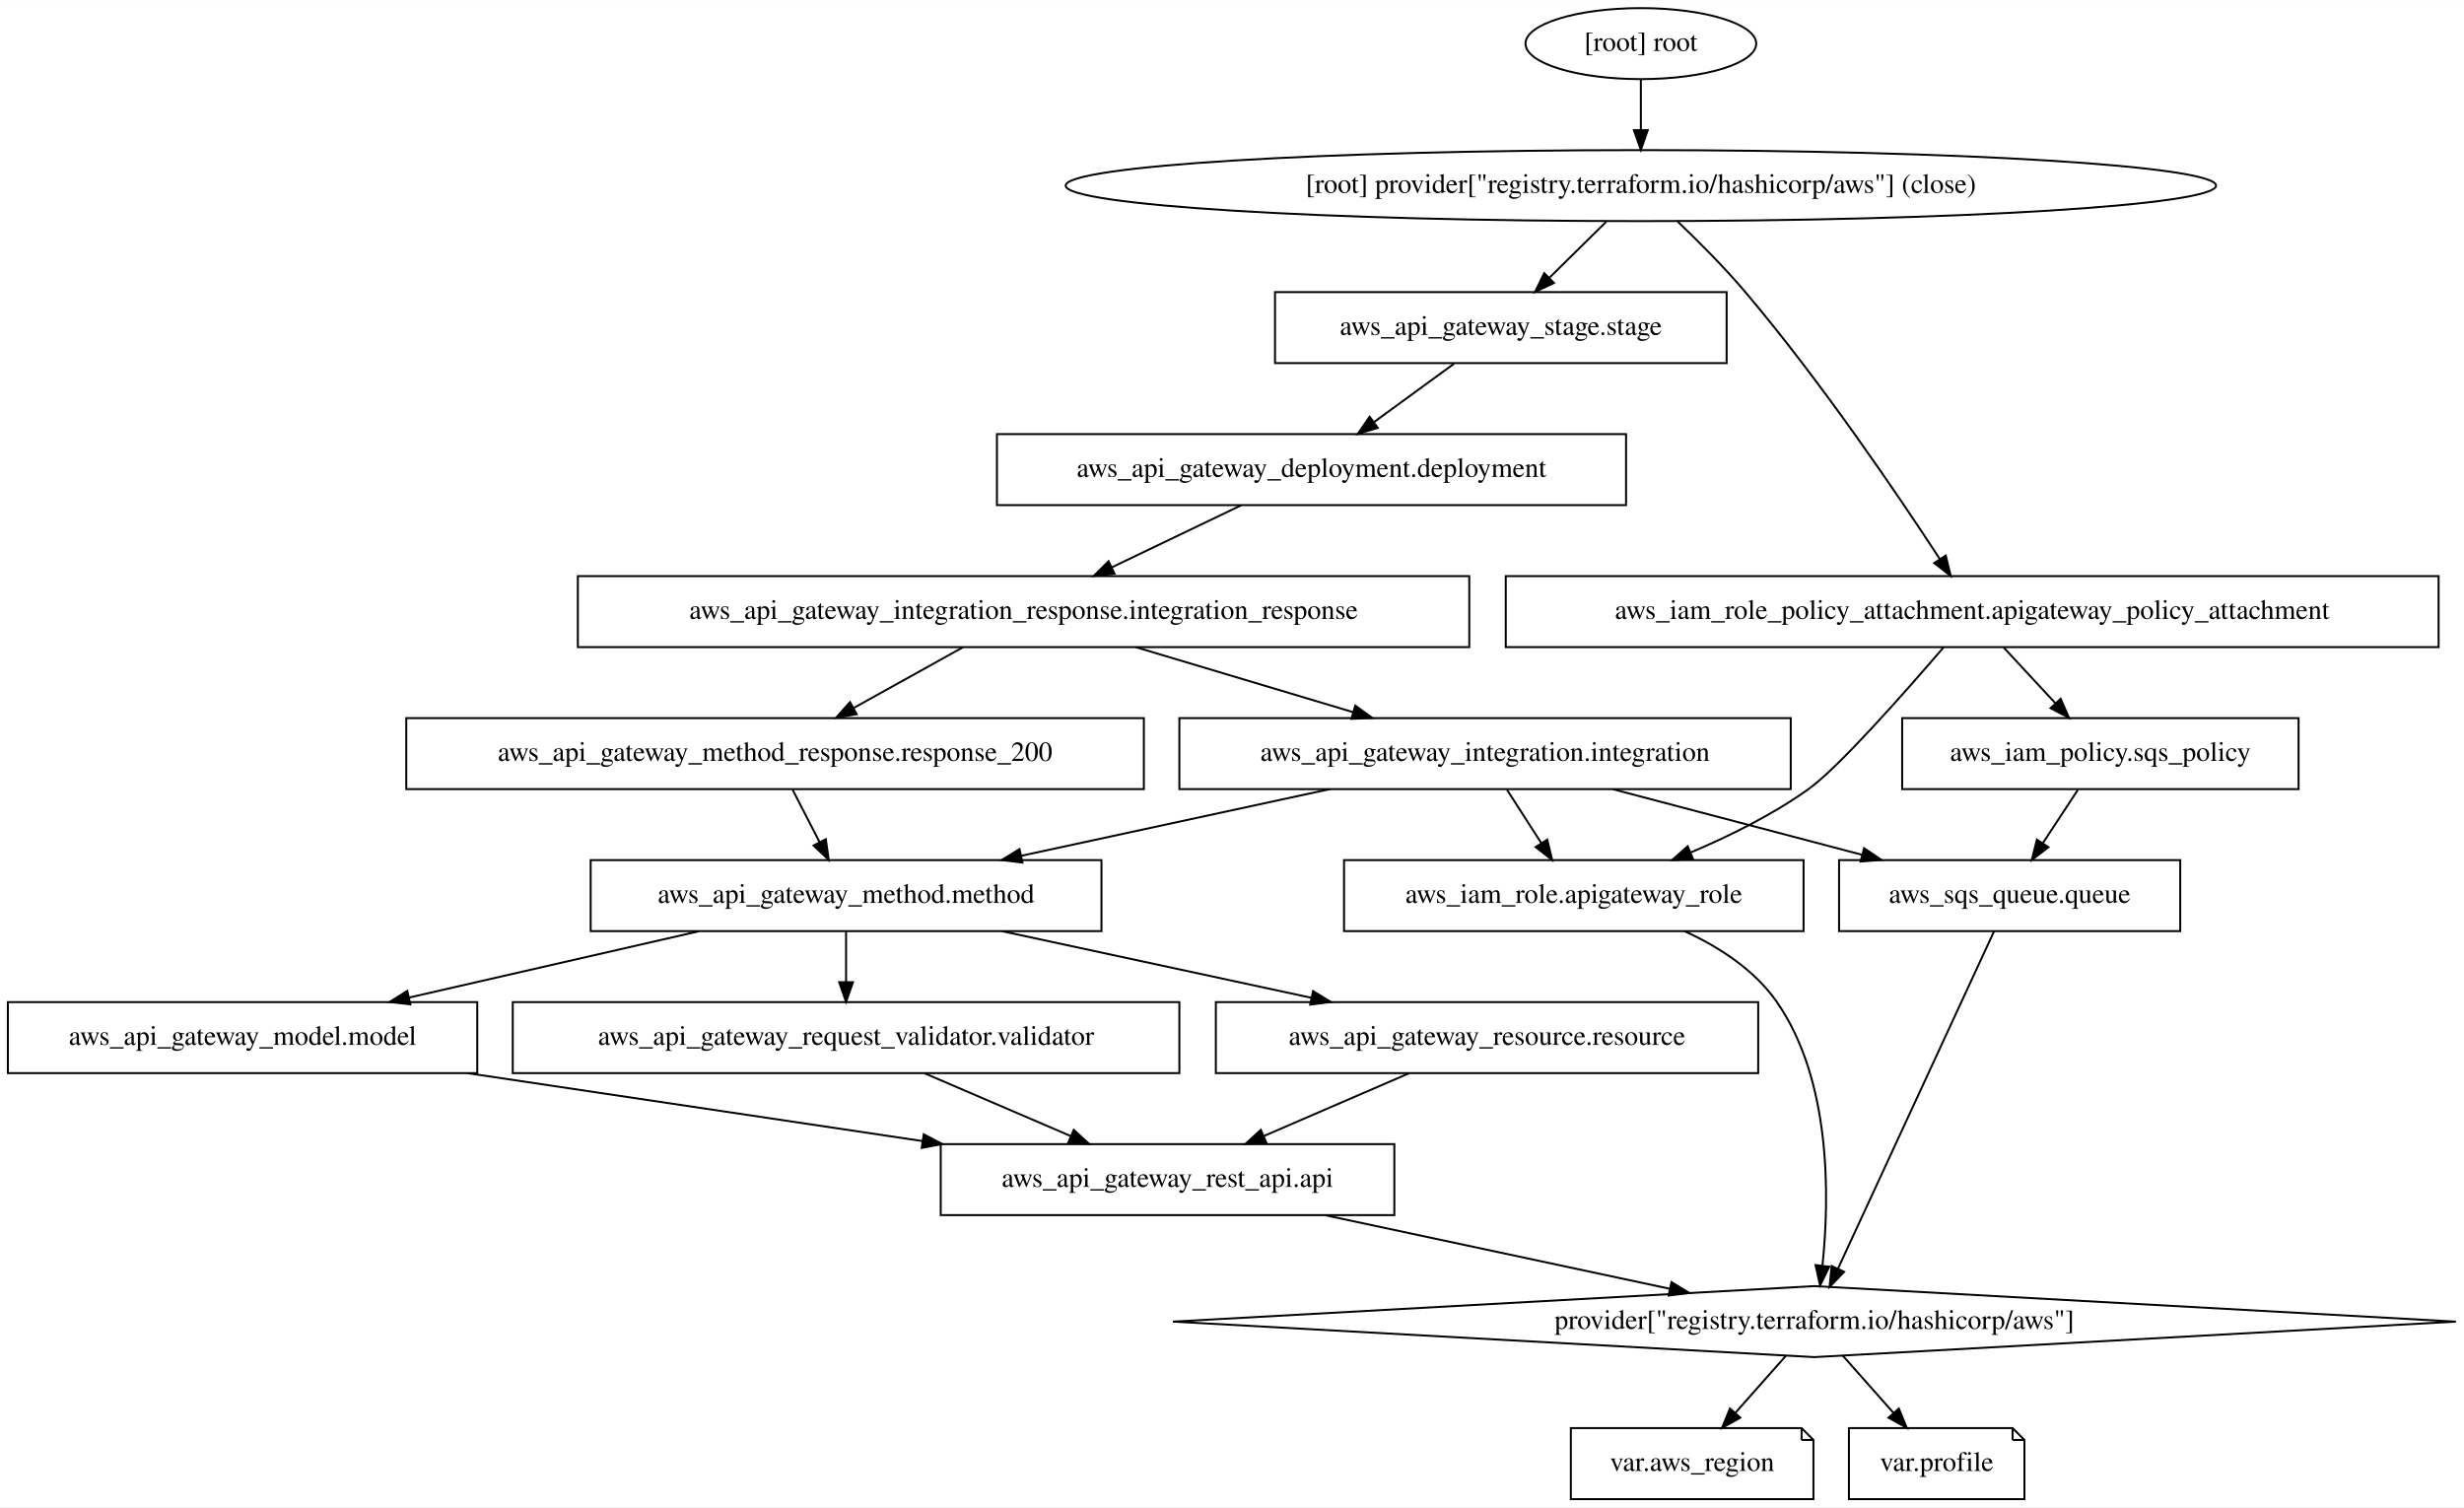
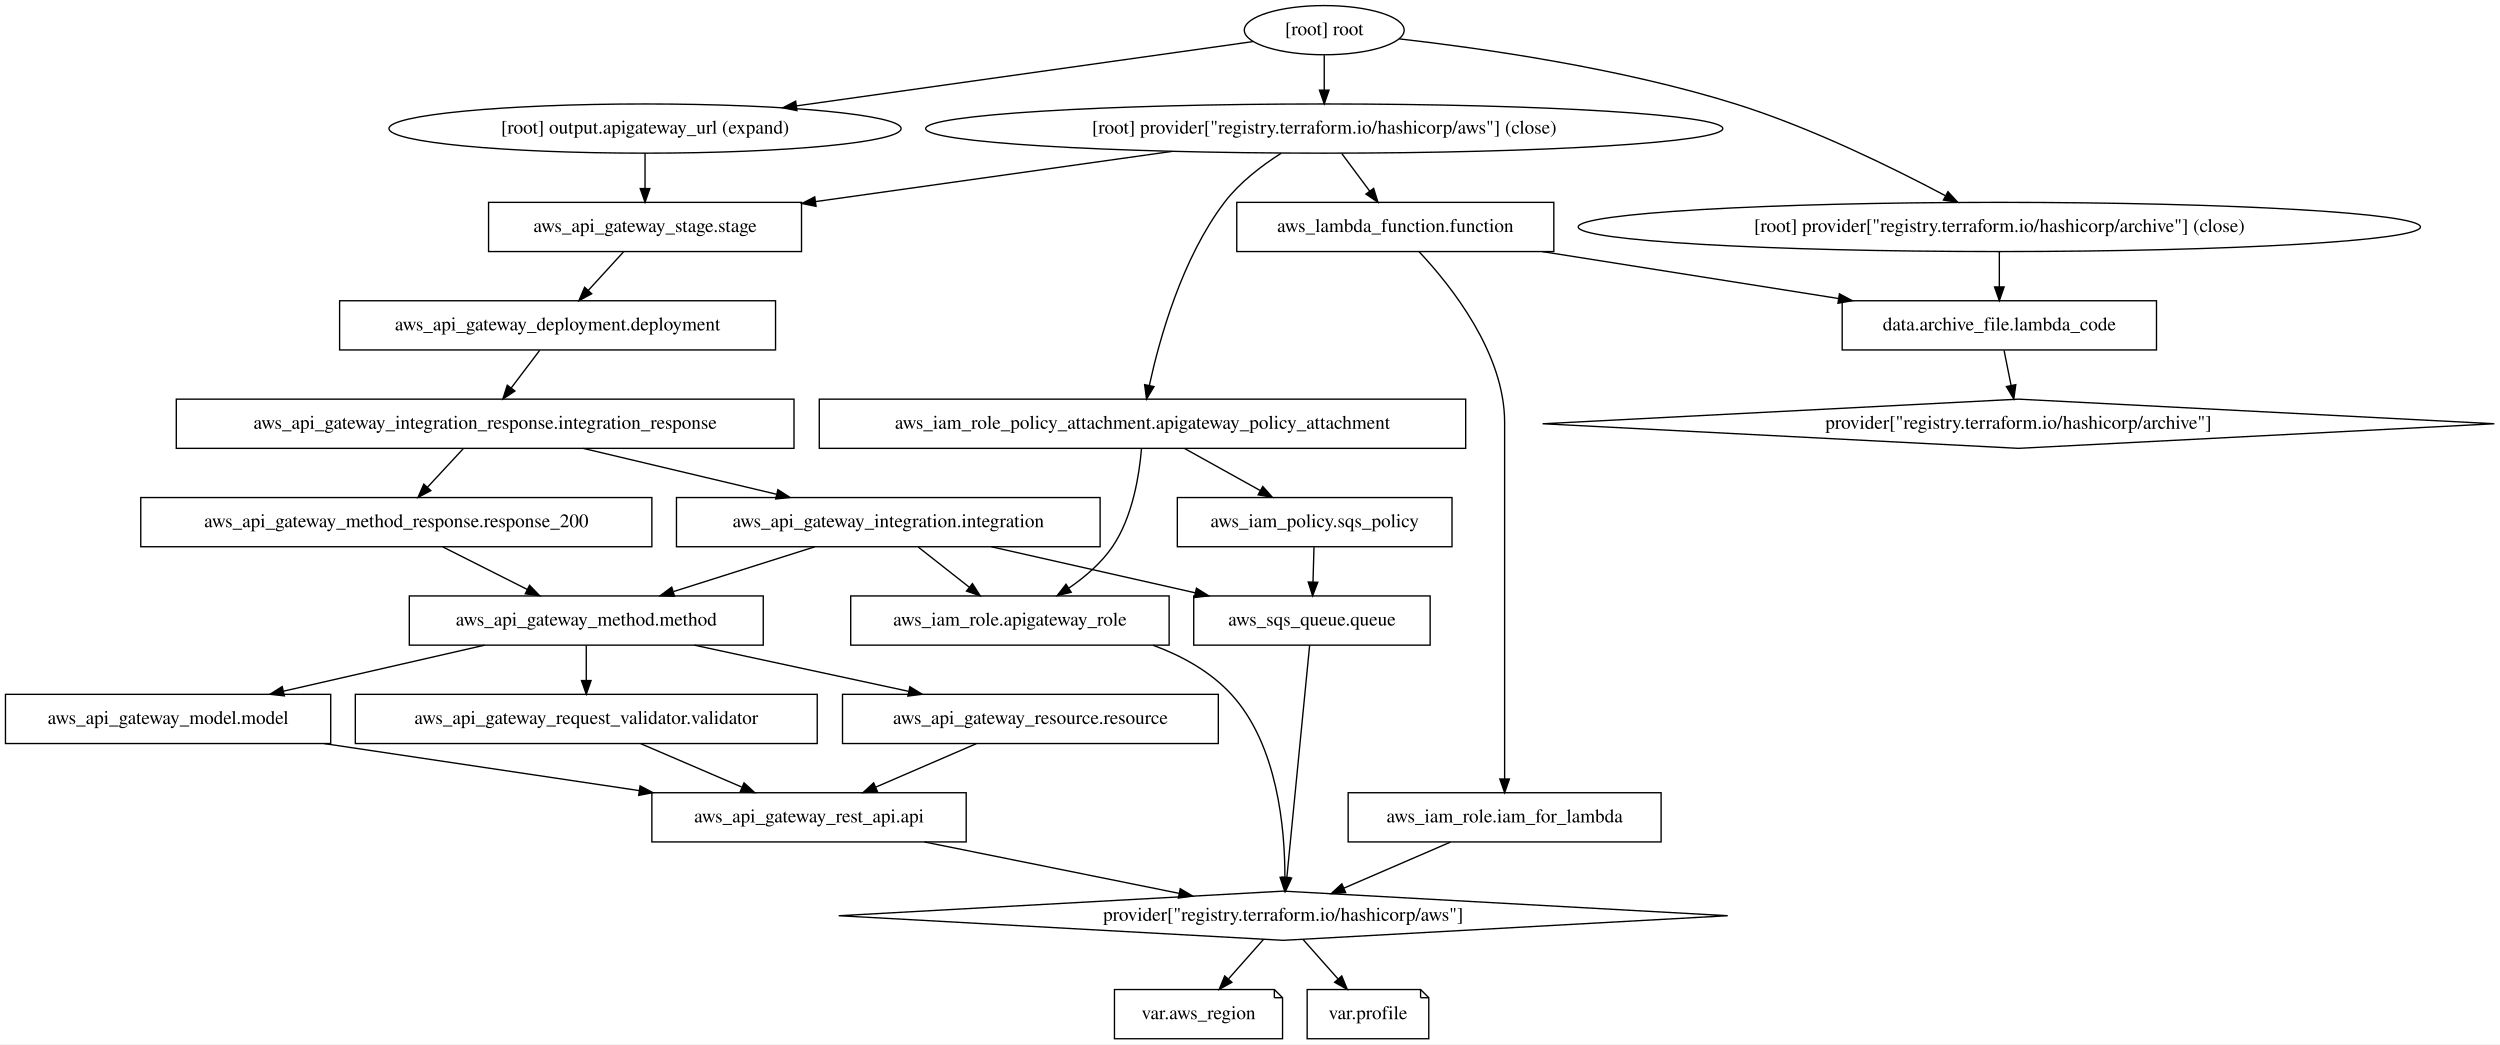
- <svg xmlns="http://www.w3.org/2000/svg" width="1249pt" height="764pt" viewBox="0.00 0.00 1249.38 764.00">
+ <svg xmlns="http://www.w3.org/2000/svg" width="1829pt" height="764pt" viewBox="0.00 0.00 1829.36 764.00">
  <g id="graph0" class="graph" transform="scale(1 1) rotate(0) translate(4 760)">
-     <polygon fill="white" stroke="transparent" points="-4,4 -4,-760 1245.38,-760 1245.38,4 -4,4" />
+     <polygon fill="white" stroke="transparent" points="-4,4 -4,-760 1825.36,-760 1825.36,4 -4,4" />
    <g id="node1" class="node">
-       <polygon fill="none" stroke="black" points="820.5,-540 501.5,-540 501.5,-504 820.5,-504 820.5,-540" />
-       <text text-anchor="middle" x="661" y="-518.3" font-family="Times,serif" font-size="14.00">aws_api_gateway_deployment.deployment</text>
+       <polygon fill="none" stroke="black" points="563.5,-540 244.5,-540 244.5,-504 563.5,-504 563.5,-540" />
+       <text text-anchor="middle" x="404" y="-518.3" font-family="Times,serif" font-size="14.00">aws_api_gateway_deployment.deployment</text>
    </g>
    <g id="node3" class="node">
-       <polygon fill="none" stroke="black" points="741,-468 289,-468 289,-432 741,-432 741,-468" />
-       <text text-anchor="middle" x="515" y="-446.3" font-family="Times,serif" font-size="14.00">aws_api_gateway_integration_response.integration_response</text>
+       <polygon fill="none" stroke="black" points="577,-468 125,-468 125,-432 577,-432 577,-468" />
+       <text text-anchor="middle" x="351" y="-446.3" font-family="Times,serif" font-size="14.00">aws_api_gateway_integration_response.integration_response</text>
    </g>
    <g id="edge1" class="edge">
-       <path fill="none" stroke="black" d="M625.28,-503.88C605.5,-494.39 580.73,-482.51 559.67,-472.42" />
-       <polygon fill="black" stroke="black" points="561.13,-469.24 550.6,-468.07 558.1,-475.55 561.13,-469.24" />
+       <path fill="none" stroke="black" d="M390.9,-503.7C384.61,-495.39 376.95,-485.28 370.04,-476.14" />
+       <polygon fill="black" stroke="black" points="372.78,-473.96 363.95,-468.1 367.2,-478.19 372.78,-473.96" />
    </g>
    <g id="node2" class="node">
-       <polygon fill="none" stroke="black" points="904,-396 594,-396 594,-360 904,-360 904,-396" />
-       <text text-anchor="middle" x="749" y="-374.3" font-family="Times,serif" font-size="14.00">aws_api_gateway_integration.integration</text>
+       <polygon fill="none" stroke="black" points="801,-396 491,-396 491,-360 801,-360 801,-396" />
+       <text text-anchor="middle" x="646" y="-374.3" font-family="Times,serif" font-size="14.00">aws_api_gateway_integration.integration</text>
    </g>
    <g id="node4" class="node">
      <polygon fill="none" stroke="black" points="554.5,-324 295.5,-324 295.5,-288 554.5,-288 554.5,-324" />
      <text text-anchor="middle" x="425" y="-302.3" font-family="Times,serif" font-size="14.00">aws_api_gateway_method.method</text>
    </g>
    <g id="edge2" class="edge">
-       <path fill="none" stroke="black" d="M670.15,-359.97C622.93,-349.76 562.76,-336.76 513.86,-326.2" />
-       <polygon fill="black" stroke="black" points="514.43,-322.74 503.92,-324.05 512.95,-329.58 514.43,-322.74" />
+       <path fill="none" stroke="black" d="M592.22,-359.97C561.07,-350.1 521.68,-337.62 488.95,-327.25" />
+       <polygon fill="black" stroke="black" points="489.61,-323.79 479.02,-324.11 487.5,-330.47 489.61,-323.79" />
    </g>
    <g id="node12" class="node">
-       <polygon fill="none" stroke="black" points="910.5,-324 677.5,-324 677.5,-288 910.5,-288 910.5,-324" />
-       <text text-anchor="middle" x="794" y="-302.3" font-family="Times,serif" font-size="14.00">aws_iam_role.apigateway_role</text>
+       <polygon fill="none" stroke="black" points="851.5,-324 618.5,-324 618.5,-288 851.5,-288 851.5,-324" />
+       <text text-anchor="middle" x="735" y="-302.3" font-family="Times,serif" font-size="14.00">aws_iam_role.apigateway_role</text>
    </g>
    <g id="edge3" class="edge">
-       <path fill="none" stroke="black" d="M760.12,-359.7C765.36,-351.56 771.7,-341.69 777.48,-332.7" />
-       <polygon fill="black" stroke="black" points="780.54,-334.41 783,-324.1 774.65,-330.62 780.54,-334.41" />
-     </g>
-     <g id="node14" class="node">
-       <polygon fill="none" stroke="black" points="1101.5,-324 928.5,-324 928.5,-288 1101.5,-288 1101.5,-324" />
-       <text text-anchor="middle" x="1015" y="-302.3" font-family="Times,serif" font-size="14.00">aws_sqs_queue.queue</text>
+       <path fill="none" stroke="black" d="M668,-359.7C679.21,-350.88 693,-340.03 705.15,-330.47" />
+       <polygon fill="black" stroke="black" points="707.56,-333.04 713.25,-324.1 703.23,-327.54 707.56,-333.04" />
+     </g>
+     <g id="node16" class="node">
+       <polygon fill="none" stroke="black" points="1042.5,-324 869.5,-324 869.5,-288 1042.5,-288 1042.5,-324" />
+       <text text-anchor="middle" x="956" y="-302.3" font-family="Times,serif" font-size="14.00">aws_sqs_queue.queue</text>
    </g>
    <g id="edge4" class="edge">
-       <path fill="none" stroke="black" d="M813.73,-359.97C851.87,-349.93 900.28,-337.19 940.06,-326.72" />
-       <polygon fill="black" stroke="black" points="941.2,-330.04 949.98,-324.11 939.42,-323.27 941.2,-330.04" />
+       <path fill="none" stroke="black" d="M721.44,-359.97C766.53,-349.78 823.95,-336.82 870.69,-326.26" />
+       <polygon fill="black" stroke="black" points="871.51,-329.67 880.49,-324.05 869.97,-322.84 871.51,-329.67" />
    </g>
    <g id="edge5" class="edge">
-       <path fill="none" stroke="black" d="M571.94,-431.97C605.21,-422.01 647.36,-409.41 682.19,-398.99" />
-       <polygon fill="black" stroke="black" points="683.22,-402.33 691.8,-396.11 681.22,-395.62 683.22,-402.33" />
+       <path fill="none" stroke="black" d="M422.79,-431.97C465.52,-421.83 519.88,-408.93 564.26,-398.4" />
+       <polygon fill="black" stroke="black" points="565.22,-401.76 574.15,-396.05 563.61,-394.95 565.22,-401.76" />
    </g>
    <g id="node5" class="node">
-       <polygon fill="none" stroke="black" points="576,-396 202,-396 202,-360 576,-360 576,-396" />
-       <text text-anchor="middle" x="389" y="-374.3" font-family="Times,serif" font-size="14.00">aws_api_gateway_method_response.response_200</text>
+       <polygon fill="none" stroke="black" points="473,-396 99,-396 99,-360 473,-360 473,-396" />
+       <text text-anchor="middle" x="286" y="-374.3" font-family="Times,serif" font-size="14.00">aws_api_gateway_method_response.response_200</text>
    </g>
    <g id="edge6" class="edge">
-       <path fill="none" stroke="black" d="M484.18,-431.88C467.55,-422.64 446.84,-411.13 428.98,-401.21" />
-       <polygon fill="black" stroke="black" points="430.38,-397.99 419.94,-396.19 426.98,-404.11 430.38,-397.99" />
+       <path fill="none" stroke="black" d="M334.93,-431.7C327.06,-423.22 317.44,-412.86 308.83,-403.58" />
+       <polygon fill="black" stroke="black" points="311.25,-401.05 301.88,-396.1 306.12,-405.81 311.25,-401.05" />
    </g>
    <g id="node6" class="node">
      <polygon fill="none" stroke="black" points="238,-252 0,-252 0,-216 238,-216 238,-252" />
      <text text-anchor="middle" x="119" y="-230.3" font-family="Times,serif" font-size="14.00">aws_api_gateway_model.model</text>
    </g>
    <g id="edge7" class="edge">
      <path fill="none" stroke="black" d="M350.54,-287.97C306.12,-277.8 249.58,-264.87 203.5,-254.33" />
      <polygon fill="black" stroke="black" points="204.06,-250.87 193.53,-252.05 202.5,-257.69 204.06,-250.87" />
    </g>
    <g id="node7" class="node">
      <polygon fill="none" stroke="black" points="594,-252 256,-252 256,-216 594,-216 594,-252" />
      <text text-anchor="middle" x="425" y="-230.3" font-family="Times,serif" font-size="14.00">aws_api_gateway_request_validator.validator</text>
    </g>
    <g id="edge8" class="edge">
      <path fill="none" stroke="black" d="M425,-287.7C425,-279.98 425,-270.71 425,-262.11" />
      <polygon fill="black" stroke="black" points="428.5,-262.1 425,-252.1 421.5,-262.1 428.5,-262.1" />
    </g>
    <g id="node8" class="node">
      <polygon fill="none" stroke="black" points="887.5,-252 612.5,-252 612.5,-216 887.5,-216 887.5,-252" />
      <text text-anchor="middle" x="750" y="-230.3" font-family="Times,serif" font-size="14.00">aws_api_gateway_resource.resource</text>
    </g>
    <g id="edge9" class="edge">
      <path fill="none" stroke="black" d="M504.09,-287.97C551.46,-277.76 611.81,-264.76 660.87,-254.2" />
      <polygon fill="black" stroke="black" points="661.8,-257.58 670.84,-252.05 660.33,-250.73 661.8,-257.58" />
    </g>
    <g id="edge10" class="edge">
-       <path fill="none" stroke="black" d="M397.9,-359.7C402,-351.73 406.95,-342.1 411.49,-333.26" />
-       <polygon fill="black" stroke="black" points="414.74,-334.6 416.2,-324.1 408.52,-331.4 414.74,-334.6" />
+       <path fill="none" stroke="black" d="M320,-359.88C338.6,-350.51 361.83,-338.81 381.71,-328.8" />
+       <polygon fill="black" stroke="black" points="383.51,-331.81 390.87,-324.19 380.36,-325.56 383.51,-331.81" />
    </g>
    <g id="node9" class="node">
      <polygon fill="none" stroke="black" points="703,-180 473,-180 473,-144 703,-144 703,-180" />
      <text text-anchor="middle" x="588" y="-158.3" font-family="Times,serif" font-size="14.00">aws_api_gateway_rest_api.api</text>
    </g>
    <g id="edge11" class="edge">
      <path fill="none" stroke="black" d="M233.13,-215.97C302.92,-205.55 392.23,-192.22 463.79,-181.54" />
      <polygon fill="black" stroke="black" points="464.39,-184.99 473.76,-180.05 463.36,-178.06 464.39,-184.99" />
    </g>
    <g id="edge12" class="edge">
      <path fill="none" stroke="black" d="M464.87,-215.88C487.16,-206.31 515.12,-194.3 538.76,-184.15" />
      <polygon fill="black" stroke="black" points="540.45,-187.23 548.26,-180.07 537.69,-180.8 540.45,-187.23" />
    </g>
    <g id="edge13" class="edge">
      <path fill="none" stroke="black" d="M710.37,-215.88C688.22,-206.31 660.44,-194.3 636.94,-184.15" />
      <polygon fill="black" stroke="black" points="638.07,-180.82 627.5,-180.07 635.29,-187.25 638.07,-180.82" />
    </g>
+     <g id="node19" class="node">
+       <polygon fill="none" stroke="black" points="935,-108 609.74,-90 935,-72 1260.26,-90 935,-108" />
+       <text text-anchor="middle" x="935" y="-86.3" font-family="Times,serif" font-size="14.00">provider["registry.terraform.io/hashicorp/aws"]</text>
+     </g>
+     <g id="edge14" class="edge">
+       <path fill="none" stroke="black" d="M672.44,-143.97C729.29,-132.5 803.63,-117.5 858.7,-106.39" />
+       <polygon fill="black" stroke="black" points="859.63,-109.77 868.74,-104.37 858.25,-102.91 859.63,-109.77" />
+     </g>
+     <g id="node10" class="node">
+       <polygon fill="none" stroke="black" points="582.5,-612 353.5,-612 353.5,-576 582.5,-576 582.5,-612" />
+       <text text-anchor="middle" x="468" y="-590.3" font-family="Times,serif" font-size="14.00">aws_api_gateway_stage.stage</text>
+     </g>
+     <g id="edge15" class="edge">
+       <path fill="none" stroke="black" d="M452.18,-575.7C444.43,-567.22 434.96,-556.86 426.48,-547.58" />
+       <polygon fill="black" stroke="black" points="428.97,-545.12 419.64,-540.1 423.8,-549.85 428.97,-545.12" />
+     </g>
+     <g id="node11" class="node">
+       <polygon fill="none" stroke="black" points="1058.5,-396 857.5,-396 857.5,-360 1058.5,-360 1058.5,-396" />
+       <text text-anchor="middle" x="958" y="-374.3" font-family="Times,serif" font-size="14.00">aws_iam_policy.sqs_policy</text>
+     </g>
+     <g id="edge16" class="edge">
+       <path fill="none" stroke="black" d="M957.51,-359.7C957.29,-351.98 957.02,-342.71 956.77,-334.11" />
+       <polygon fill="black" stroke="black" points="960.27,-334 956.49,-324.1 953.28,-334.2 960.27,-334" />
+     </g>
+     <g id="edge17" class="edge">
+       <path fill="none" stroke="black" d="M839.65,-287.95C861.05,-280.11 881.68,-268.67 897,-252 930.99,-215.01 936.27,-153.41 936.21,-118.1" />
+       <polygon fill="black" stroke="black" points="939.71,-117.98 936.04,-108.04 932.71,-118.09 939.71,-117.98" />
+     </g>
+     <g id="node13" class="node">
+       <polygon fill="none" stroke="black" points="1211.5,-180 982.5,-180 982.5,-144 1211.5,-144 1211.5,-180" />
+       <text text-anchor="middle" x="1097" y="-158.3" font-family="Times,serif" font-size="14.00">aws_iam_role.iam_for_lambda</text>
+     </g>
+     <g id="edge18" class="edge">
+       <path fill="none" stroke="black" d="M1057.37,-143.88C1033.8,-133.69 1003.85,-120.75 979.47,-110.22" />
+       <polygon fill="black" stroke="black" points="980.66,-106.92 970.09,-106.16 977.88,-113.34 980.66,-106.92" />
+     </g>
+     <g id="node14" class="node">
+       <polygon fill="none" stroke="black" points="1068.5,-468 595.5,-468 595.5,-432 1068.5,-432 1068.5,-468" />
+       <text text-anchor="middle" x="832" y="-446.3" font-family="Times,serif" font-size="14.00">aws_iam_role_policy_attachment.apigateway_policy_attachment</text>
+     </g>
+     <g id="edge19" class="edge">
+       <path fill="none" stroke="black" d="M862.82,-431.88C879.45,-422.64 900.16,-411.13 918.02,-401.21" />
+       <polygon fill="black" stroke="black" points="920.02,-404.11 927.06,-396.19 916.62,-397.99 920.02,-404.11" />
+     </g>
+     <g id="edge20" class="edge">
+       <path fill="none" stroke="black" d="M831.28,-431.83C829.72,-412.77 824.9,-381.82 810,-360 801.83,-348.03 790,-337.87 778.14,-329.75" />
+       <polygon fill="black" stroke="black" points="779.85,-326.69 769.55,-324.21 776.05,-332.57 779.85,-326.69" />
+     </g>
    <g id="node15" class="node">
-       <polygon fill="none" stroke="black" points="916,-108 590.74,-90 916,-72 1241.26,-90 916,-108" />
-       <text text-anchor="middle" x="916" y="-86.3" font-family="Times,serif" font-size="14.00">provider["registry.terraform.io/hashicorp/aws"]</text>
-     </g>
-     <g id="edge14" class="edge">
-       <path fill="none" stroke="black" d="M667.82,-143.97C721.17,-132.58 790.84,-117.71 842.77,-106.63" />
-       <polygon fill="black" stroke="black" points="843.53,-110.04 852.58,-104.53 842.07,-103.2 843.53,-110.04" />
-     </g>
-     <g id="node10" class="node">
-       <polygon fill="none" stroke="black" points="871.5,-612 642.5,-612 642.5,-576 871.5,-576 871.5,-612" />
-       <text text-anchor="middle" x="757" y="-590.3" font-family="Times,serif" font-size="14.00">aws_api_gateway_stage.stage</text>
-     </g>
-     <g id="edge15" class="edge">
-       <path fill="none" stroke="black" d="M733.27,-575.7C721.06,-566.8 706.01,-555.82 692.82,-546.2" />
-       <polygon fill="black" stroke="black" points="694.6,-543.17 684.46,-540.1 690.48,-548.82 694.6,-543.17" />
-     </g>
-     <g id="node11" class="node">
-       <polygon fill="none" stroke="black" points="1161.5,-396 960.5,-396 960.5,-360 1161.5,-360 1161.5,-396" />
-       <text text-anchor="middle" x="1061" y="-374.3" font-family="Times,serif" font-size="14.00">aws_iam_policy.sqs_policy</text>
-     </g>
-     <g id="edge16" class="edge">
-       <path fill="none" stroke="black" d="M1049.63,-359.7C1044.28,-351.56 1037.8,-341.69 1031.89,-332.7" />
-       <polygon fill="black" stroke="black" points="1034.66,-330.54 1026.24,-324.1 1028.81,-334.38 1034.66,-330.54" />
-     </g>
-     <g id="edge17" class="edge">
-       <path fill="none" stroke="black" d="M850.17,-287.98C867.86,-279.87 885.71,-268.28 897,-252 924.65,-212.14 923.68,-152.98 920.1,-118.57" />
-       <polygon fill="black" stroke="black" points="923.53,-117.84 918.87,-108.32 916.58,-118.67 923.53,-117.84" />
-     </g>
-     <g id="node13" class="node">
-       <polygon fill="none" stroke="black" points="1232.5,-468 759.5,-468 759.5,-432 1232.5,-432 1232.5,-468" />
-       <text text-anchor="middle" x="996" y="-446.3" font-family="Times,serif" font-size="14.00">aws_iam_role_policy_attachment.apigateway_policy_attachment</text>
-     </g>
-     <g id="edge18" class="edge">
-       <path fill="none" stroke="black" d="M1012.07,-431.7C1019.94,-423.22 1029.56,-412.86 1038.17,-403.58" />
-       <polygon fill="black" stroke="black" points="1040.88,-405.81 1045.12,-396.1 1035.75,-401.05 1040.88,-405.81" />
-     </g>
-     <g id="edge19" class="edge">
-       <path fill="none" stroke="black" d="M981.51,-431.91C962.07,-409.25 928.22,-370.86 913,-360 894.88,-347.07 873.11,-336.25 853.16,-327.83" />
-       <polygon fill="black" stroke="black" points="854.43,-324.57 843.85,-324.01 851.77,-331.04 854.43,-324.57" />
-     </g>
-     <g id="edge20" class="edge">
-       <path fill="none" stroke="black" d="M1007.07,-287.85C989.75,-250.41 948.47,-161.19 927.97,-116.88" />
-       <polygon fill="black" stroke="black" points="931.07,-115.25 923.7,-107.64 924.72,-118.19 931.07,-115.25" />
-     </g>
-     <g id="node16" class="node">
-       <polygon fill="none" stroke="black" points="909.5,-36 792.5,-36 792.5,0 915.5,0 915.5,-30 909.5,-36" />
-       <polyline fill="none" stroke="black" points="909.5,-36 909.5,-30 " />
-       <polyline fill="none" stroke="black" points="915.5,-30 909.5,-30 " />
-       <text text-anchor="middle" x="854" y="-14.3" font-family="Times,serif" font-size="14.00">var.aws_region</text>
+       <polygon fill="none" stroke="black" points="1133,-612 901,-612 901,-576 1133,-576 1133,-612" />
+       <text text-anchor="middle" x="1017" y="-590.3" font-family="Times,serif" font-size="14.00">aws_lambda_function.function</text>
+     </g>
+     <g id="edge21" class="edge">
+       <path fill="none" stroke="black" d="M1034.36,-575.93C1057.89,-550.89 1097,-501.65 1097,-451 1097,-451 1097,-451 1097,-305 1097,-265 1097,-218.65 1097,-190.08" />
+       <polygon fill="black" stroke="black" points="1100.5,-190.05 1097,-180.05 1093.5,-190.05 1100.5,-190.05" />
+     </g>
+     <g id="node17" class="node">
+       <polygon fill="none" stroke="black" points="1574,-540 1344,-540 1344,-504 1574,-504 1574,-540" />
+       <text text-anchor="middle" x="1459" y="-518.3" font-family="Times,serif" font-size="14.00">data.archive_file.lambda_code</text>
+     </g>
+     <g id="edge22" class="edge">
+       <path fill="none" stroke="black" d="M1124.56,-575.97C1190.06,-565.59 1273.81,-552.33 1341.11,-541.67" />
+       <polygon fill="black" stroke="black" points="1342.01,-545.07 1351.34,-540.05 1340.92,-538.16 1342.01,-545.07" />
    </g>
    <g id="edge23" class="edge">
-       <path fill="none" stroke="black" d="M901.62,-72.76C894.02,-64.18 884.52,-53.46 876.02,-43.86" />
-       <polygon fill="black" stroke="black" points="878.42,-41.29 869.17,-36.12 873.18,-45.93 878.42,-41.29" />
-     </g>
-     <g id="node17" class="node">
-       <polygon fill="none" stroke="black" points="1016.5,-36 933.5,-36 933.5,0 1022.5,0 1022.5,-30 1016.5,-36" />
-       <polyline fill="none" stroke="black" points="1016.5,-36 1016.5,-30 " />
-       <polyline fill="none" stroke="black" points="1022.5,-30 1016.5,-30 " />
-       <text text-anchor="middle" x="978" y="-14.3" font-family="Times,serif" font-size="14.00">var.profile</text>
+       <path fill="none" stroke="black" d="M954.32,-287.85C950.68,-250.74 942.04,-162.75 937.65,-118.05" />
+       <polygon fill="black" stroke="black" points="941.12,-117.55 936.66,-107.94 934.16,-118.23 941.12,-117.55" />
+     </g>
+     <g id="node18" class="node">
+       <polygon fill="none" stroke="black" points="1473,-468 1124.78,-450 1473,-432 1821.22,-450 1473,-468" />
+       <text text-anchor="middle" x="1473" y="-446.3" font-family="Times,serif" font-size="14.00">provider["registry.terraform.io/hashicorp/archive"]</text>
    </g>
    <g id="edge24" class="edge">
-       <path fill="none" stroke="black" d="M930.38,-72.76C937.98,-64.18 947.48,-53.46 955.98,-43.86" />
-       <polygon fill="black" stroke="black" points="958.82,-45.93 962.83,-36.12 953.58,-41.29 958.82,-45.93" />
-     </g>
-     <g id="node18" class="node">
-       <ellipse fill="none" stroke="black" cx="828" cy="-666" rx="291.65" ry="18" />
-       <text text-anchor="middle" x="828" y="-662.3" font-family="Times,serif" font-size="14.00">[root] provider["registry.terraform.io/hashicorp/aws"] (close)</text>
-     </g>
-     <g id="edge21" class="edge">
-       <path fill="none" stroke="black" d="M810.45,-647.7C801.77,-639.14 791.14,-628.66 781.65,-619.3" />
-       <polygon fill="black" stroke="black" points="783.93,-616.63 774.35,-612.1 779.01,-621.62 783.93,-616.63" />
-     </g>
-     <g id="edge22" class="edge">
-       <path fill="none" stroke="black" d="M846.43,-648.03C856.98,-637.96 870.23,-624.71 881,-612 919.36,-566.72 958.32,-509.23 979.6,-476.64" />
-       <polygon fill="black" stroke="black" points="982.61,-478.43 985.11,-468.13 976.74,-474.62 982.61,-478.43" />
-     </g>
-     <g id="node19" class="node">
-       <ellipse fill="none" stroke="black" cx="828" cy="-738" rx="58.49" ry="18" />
-       <text text-anchor="middle" x="828" y="-734.3" font-family="Times,serif" font-size="14.00">[root] root</text>
+       <path fill="none" stroke="black" d="M1462.46,-503.7C1464,-495.98 1465.86,-486.71 1467.58,-478.11" />
+       <polygon fill="black" stroke="black" points="1471.05,-478.6 1469.58,-468.1 1464.19,-477.22 1471.05,-478.6" />
+     </g>
+     <g id="node20" class="node">
+       <polygon fill="none" stroke="black" points="928.5,-36 811.5,-36 811.5,0 934.5,0 934.5,-30 928.5,-36" />
+       <polyline fill="none" stroke="black" points="928.5,-36 928.5,-30 " />
+       <polyline fill="none" stroke="black" points="934.5,-30 928.5,-30 " />
+       <text text-anchor="middle" x="873" y="-14.3" font-family="Times,serif" font-size="14.00">var.aws_region</text>
+     </g>
+     <g id="edge30" class="edge">
+       <path fill="none" stroke="black" d="M920.62,-72.76C913.02,-64.18 903.52,-53.46 895.02,-43.86" />
+       <polygon fill="black" stroke="black" points="897.42,-41.29 888.17,-36.12 892.18,-45.93 897.42,-41.29" />
+     </g>
+     <g id="node21" class="node">
+       <polygon fill="none" stroke="black" points="1035.5,-36 952.5,-36 952.5,0 1041.5,0 1041.5,-30 1035.5,-36" />
+       <polyline fill="none" stroke="black" points="1035.5,-36 1035.5,-30 " />
+       <polyline fill="none" stroke="black" points="1041.5,-30 1035.5,-30 " />
+       <text text-anchor="middle" x="997" y="-14.3" font-family="Times,serif" font-size="14.00">var.profile</text>
+     </g>
+     <g id="edge31" class="edge">
+       <path fill="none" stroke="black" d="M949.38,-72.76C956.98,-64.18 966.48,-53.46 974.98,-43.86" />
+       <polygon fill="black" stroke="black" points="977.82,-45.93 981.83,-36.12 972.58,-41.29 977.82,-45.93" />
+     </g>
+     <g id="node22" class="node">
+       <ellipse fill="none" stroke="black" cx="468" cy="-666" rx="187.37" ry="18" />
+       <text text-anchor="middle" x="468" y="-662.3" font-family="Times,serif" font-size="14.00">[root] output.apigateway_url (expand)</text>
    </g>
    <g id="edge25" class="edge">
-       <path fill="none" stroke="black" d="M828,-719.7C828,-711.98 828,-702.71 828,-694.11" />
-       <polygon fill="black" stroke="black" points="831.5,-694.1 828,-684.1 824.5,-694.1 831.5,-694.1" />
+       <path fill="none" stroke="black" d="M468,-647.7C468,-639.98 468,-630.71 468,-622.11" />
+       <polygon fill="black" stroke="black" points="471.5,-622.1 468,-612.1 464.5,-622.1 471.5,-622.1" />
+     </g>
+     <g id="node23" class="node">
+       <ellipse fill="none" stroke="black" cx="1459" cy="-594" rx="308.15" ry="18" />
+       <text text-anchor="middle" x="1459" y="-590.3" font-family="Times,serif" font-size="14.00">[root] provider["registry.terraform.io/hashicorp/archive"] (close)</text>
+     </g>
+     <g id="edge26" class="edge">
+       <path fill="none" stroke="black" d="M1459,-575.7C1459,-567.98 1459,-558.71 1459,-550.11" />
+       <polygon fill="black" stroke="black" points="1462.5,-550.1 1459,-540.1 1455.5,-550.1 1462.5,-550.1" />
+     </g>
+     <g id="node24" class="node">
+       <ellipse fill="none" stroke="black" cx="965" cy="-666" rx="291.65" ry="18" />
+       <text text-anchor="middle" x="965" y="-662.3" font-family="Times,serif" font-size="14.00">[root] provider["registry.terraform.io/hashicorp/aws"] (close)</text>
+     </g>
+     <g id="edge27" class="edge">
+       <path fill="none" stroke="black" d="M853.77,-649.33C776.39,-638.44 673.13,-623.89 592.91,-612.59" />
+       <polygon fill="black" stroke="black" points="593.14,-609.09 582.75,-611.16 592.17,-616.02 593.14,-609.09" />
+     </g>
+     <g id="edge28" class="edge">
+       <path fill="none" stroke="black" d="M933.61,-648C919.29,-638.91 903.09,-626.59 892,-612 860.9,-571.07 844.48,-512.28 837.07,-478.23" />
+       <polygon fill="black" stroke="black" points="840.43,-477.18 834.97,-468.09 833.57,-478.6 840.43,-477.18" />
+     </g>
+     <g id="edge29" class="edge">
+       <path fill="none" stroke="black" d="M977.85,-647.7C984.03,-639.39 991.54,-629.28 998.32,-620.14" />
+       <polygon fill="black" stroke="black" points="1001.14,-622.22 1004.29,-612.1 995.52,-618.04 1001.14,-622.22" />
+     </g>
+     <g id="node25" class="node">
+       <ellipse fill="none" stroke="black" cx="965" cy="-738" rx="58.49" ry="18" />
+       <text text-anchor="middle" x="965" y="-734.3" font-family="Times,serif" font-size="14.00">[root] root</text>
+     </g>
+     <g id="edge32" class="edge">
+       <path fill="none" stroke="black" d="M912.75,-729.64C833.92,-718.54 682.76,-697.25 578.71,-682.59" />
+       <polygon fill="black" stroke="black" points="579.18,-679.13 568.79,-681.2 578.21,-686.06 579.18,-679.13" />
+     </g>
+     <g id="edge33" class="edge">
+       <path fill="none" stroke="black" d="M1019.83,-731.64C1080.94,-724.69 1182.19,-710.22 1266,-684 1321.19,-666.74 1381.14,-637.25 1419.33,-616.98" />
+       <polygon fill="black" stroke="black" points="1421.4,-619.85 1428.56,-612.04 1418.09,-613.68 1421.4,-619.85" />
+     </g>
+     <g id="edge34" class="edge">
+       <path fill="none" stroke="black" d="M965,-719.7C965,-711.98 965,-702.71 965,-694.11" />
+       <polygon fill="black" stroke="black" points="968.5,-694.1 965,-684.1 961.5,-694.1 968.5,-694.1" />
    </g>
  </g>
</svg>
